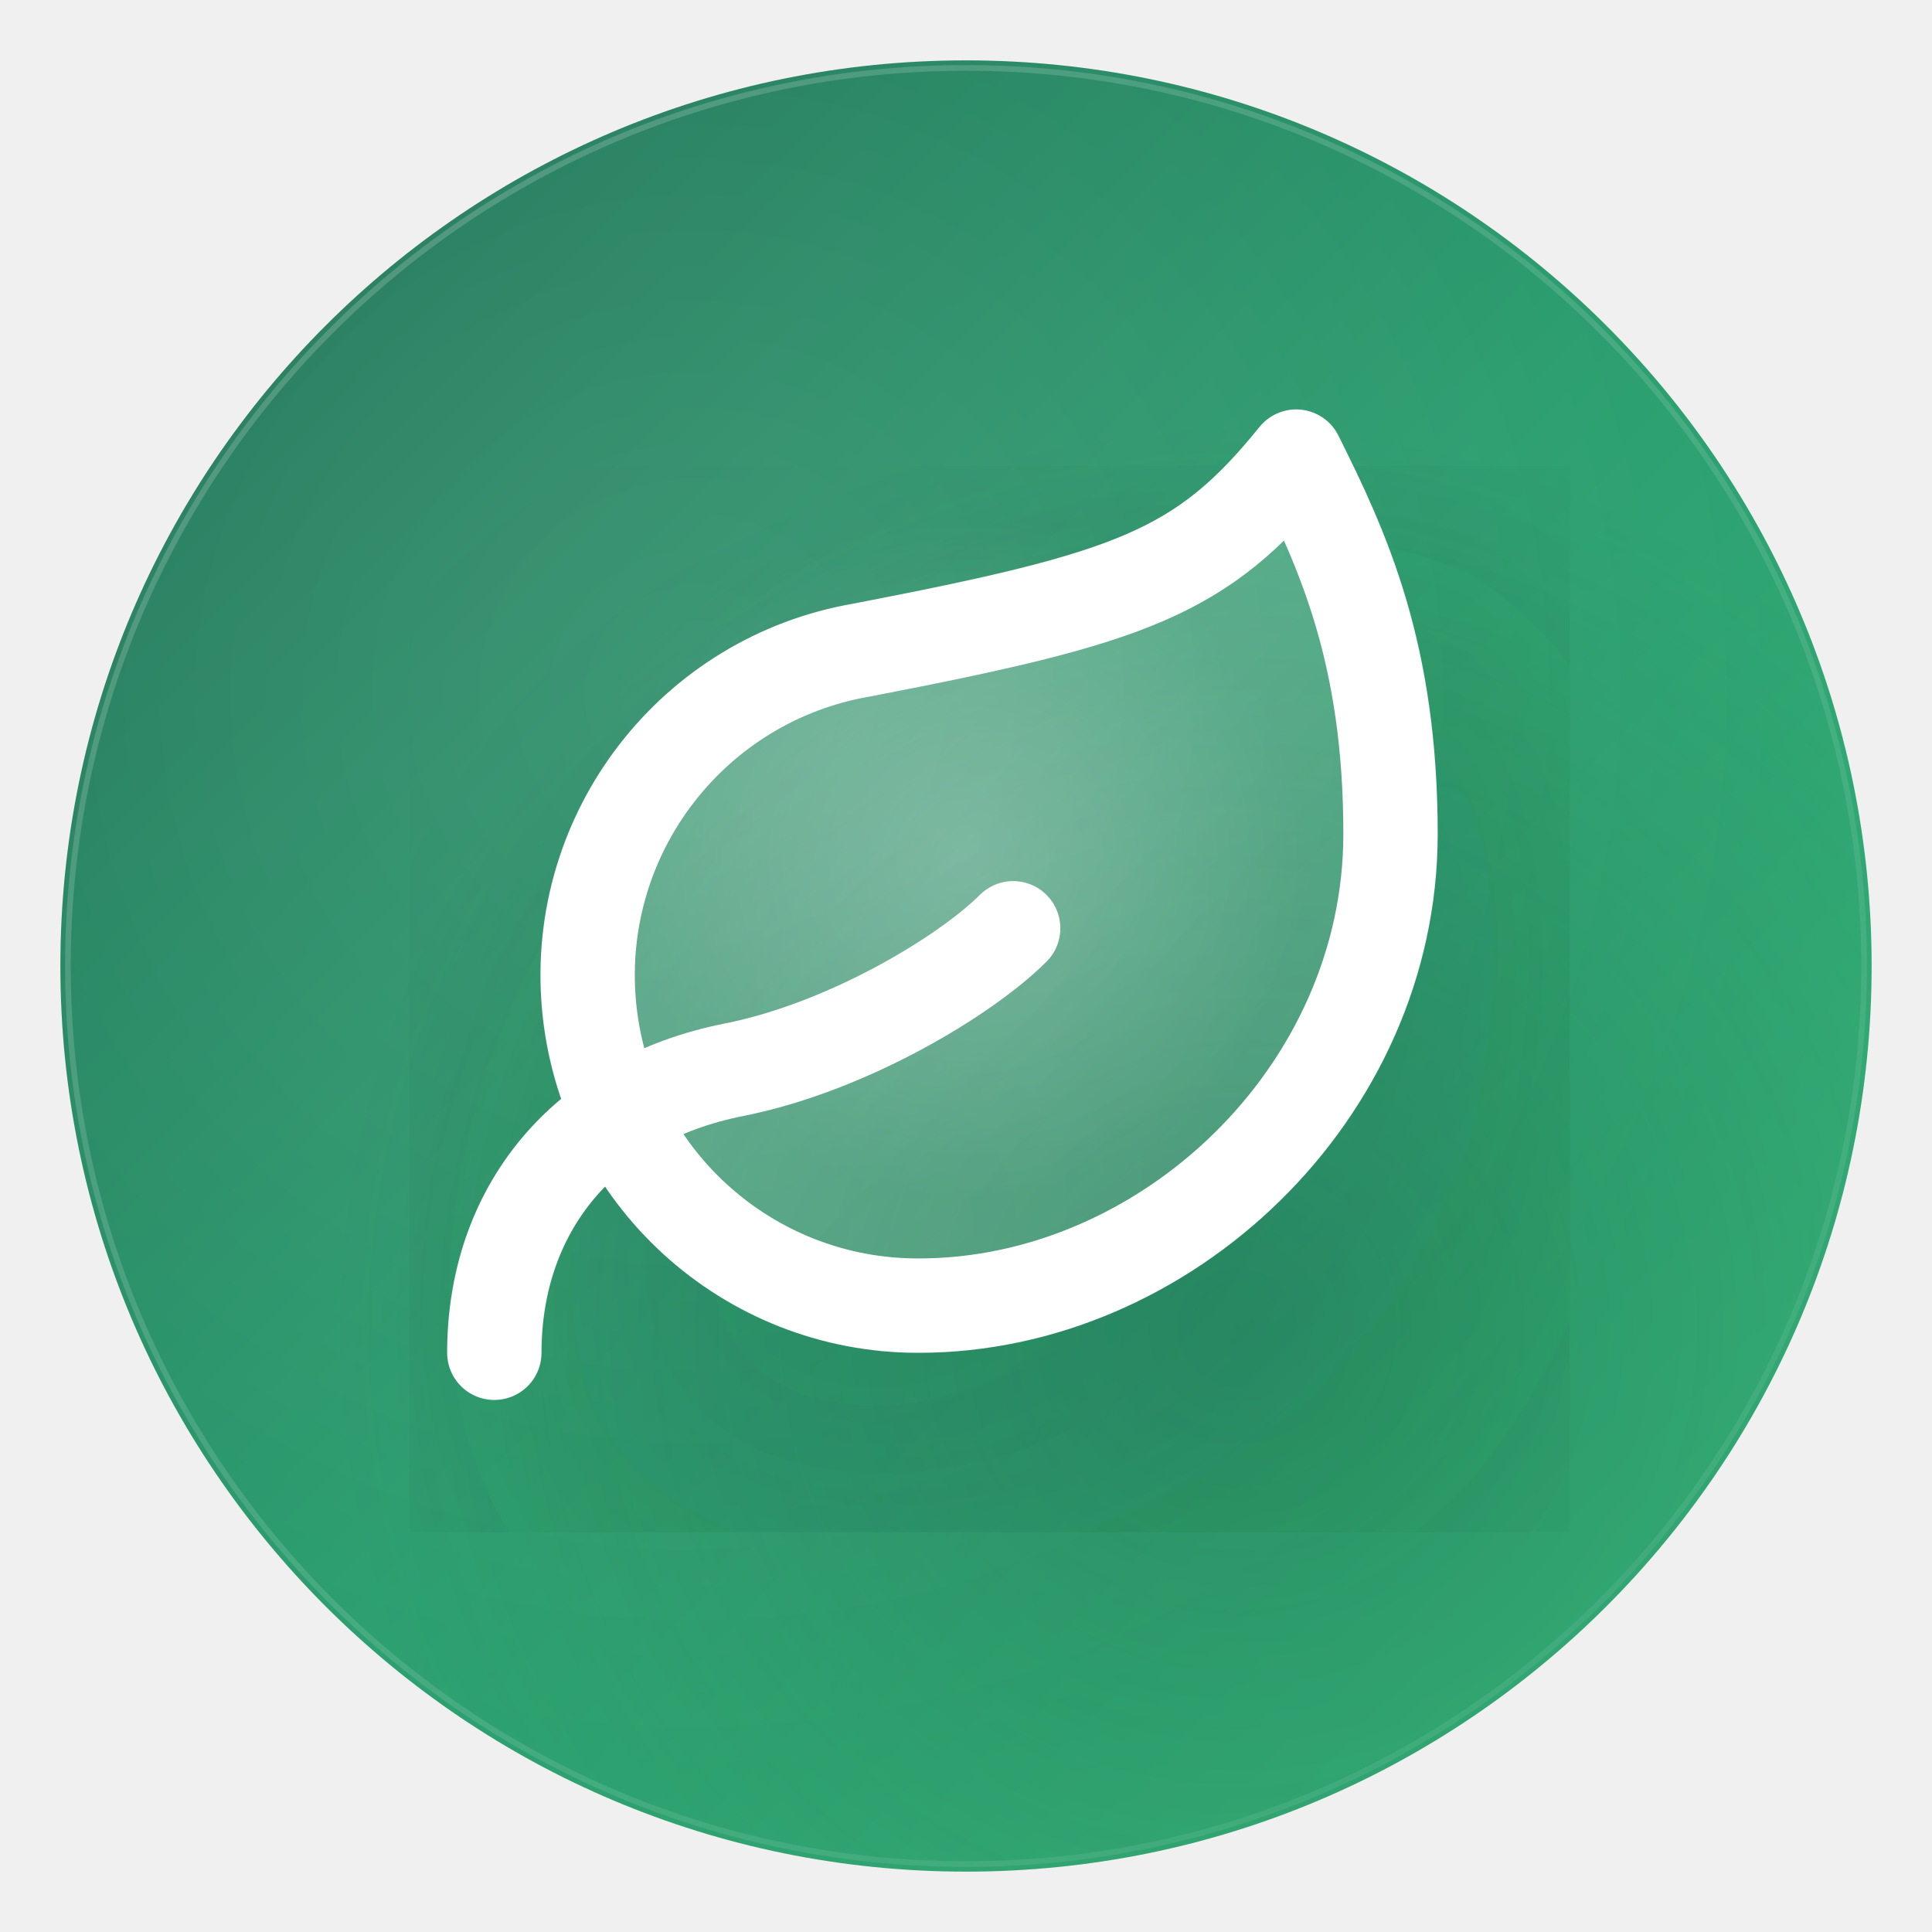
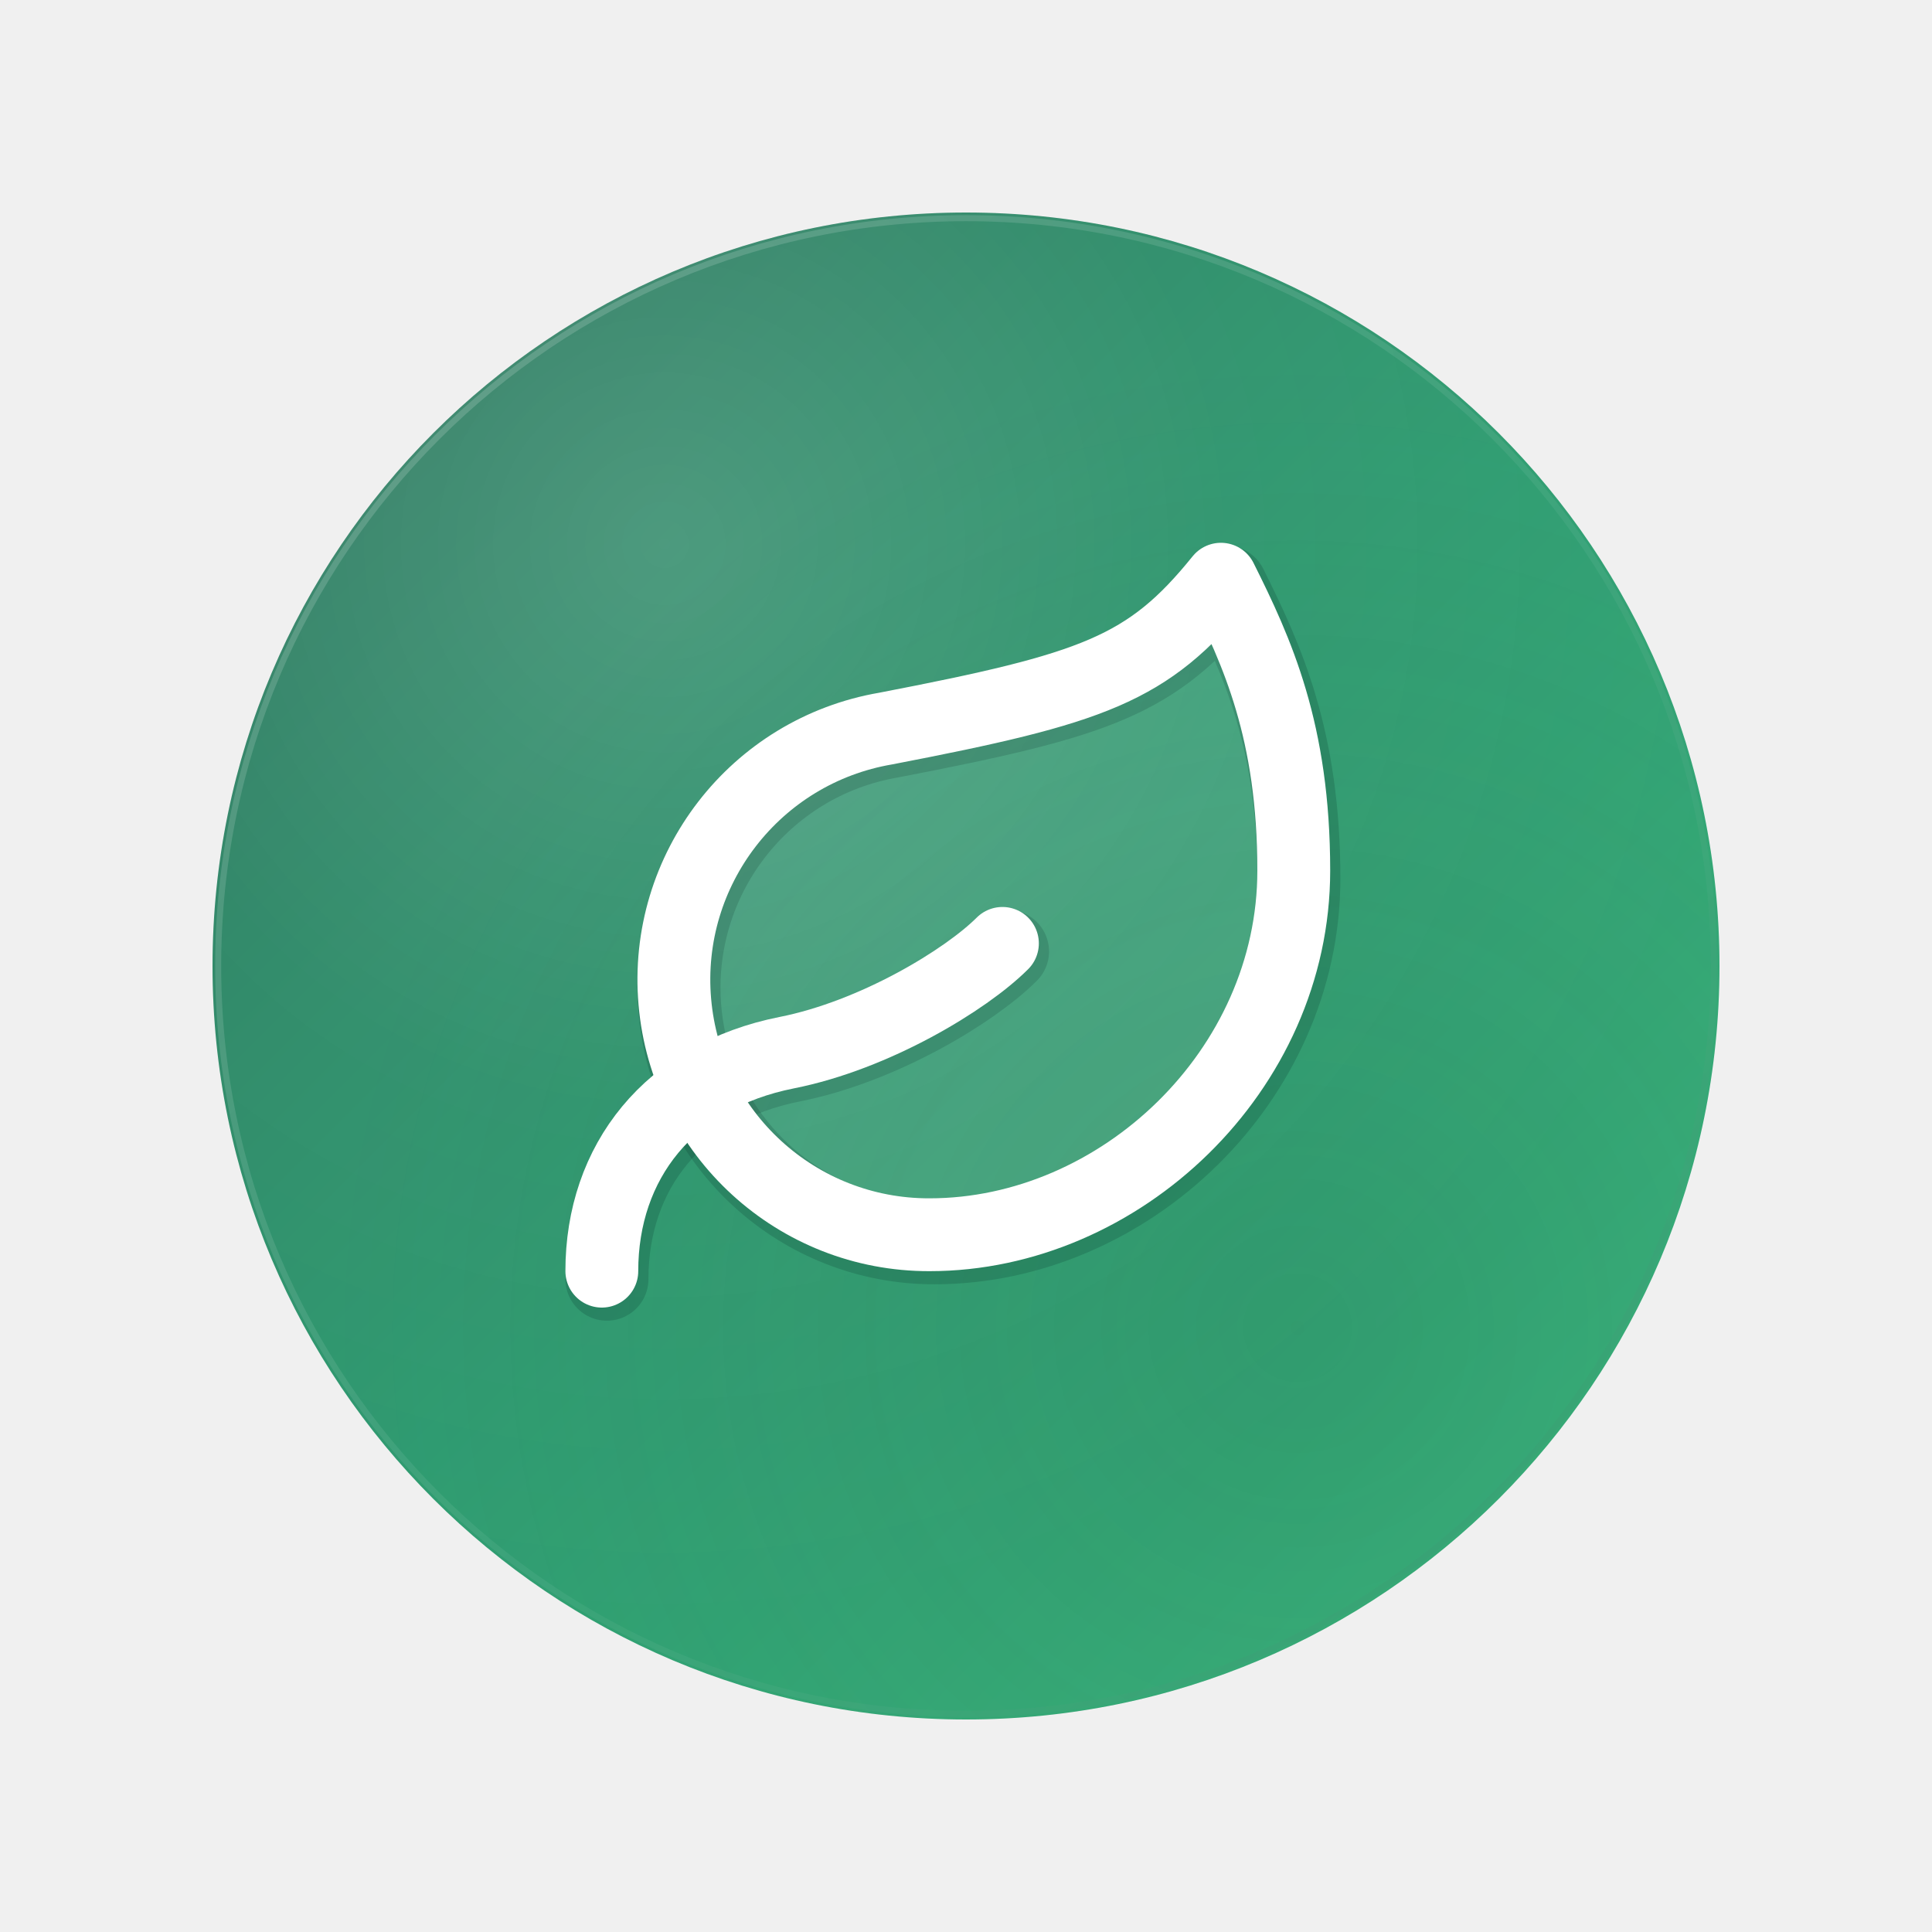
- <svg xmlns="http://www.w3.org/2000/svg" viewBox="0 0 512 512" width="512" height="512">
+ <svg xmlns="http://www.w3.org/2000/svg" viewBox="0 0 512 512" width="512" height="512" role="img" aria-label="ZenFlow">
  <defs>
-     <linearGradient id="bgGrad" x1="0%" y1="0%" x2="100%" y2="100%">
-       <stop offset="0%" stop-color="#1a6b52" />
-       <stop offset="50%" stop-color="#2a9d6e" />
-       <stop offset="100%" stop-color="#3dbd80" />
+     <linearGradient id="zfIconPlate" x1="56.32" y1="56.32" x2="455.68" y2="455.68" gradientUnits="userSpaceOnUse">
+       <stop offset="0" stop-color="#286f59" />
+       <stop offset=".48" stop-color="#2e9b70" />
+       <stop offset="1" stop-color="#42c386" />
    </linearGradient>
-     <radialGradient id="bgHighlight" cx="35%" cy="35%" r="60%">
-       <stop offset="0%" stop-color="white" stop-opacity="0.12" />
-       <stop offset="100%" stop-color="white" stop-opacity="0" />
+     <radialGradient id="zfIconHighlight" cx="176.128" cy="144.179" r="287.539" gradientUnits="userSpaceOnUse">
+       <stop offset="0" stop-color="#fff" stop-opacity=".16" />
+       <stop offset=".52" stop-color="#fff" stop-opacity=".04" />
+       <stop offset="1" stop-color="#fff" stop-opacity="0" />
    </radialGradient>
-     <radialGradient id="bgShadow" cx="65%" cy="70%" r="50%">
-       <stop offset="0%" stop-color="#0a3d2e" stop-opacity="0.25" />
-       <stop offset="100%" stop-color="#0a3d2e" stop-opacity="0" />
+     <radialGradient id="zfIconVignette" cx="343.859" cy="351.846" r="255.59" gradientUnits="userSpaceOnUse">
+       <stop offset="0" stop-color="#083227" stop-opacity=".16" />
+       <stop offset="1" stop-color="#083227" stop-opacity="0" />
    </radialGradient>
-     <radialGradient id="leafGlow" cx="50%" cy="45%" r="35%">
-       <stop offset="0%" stop-color="white" stop-opacity="0.2" />
-       <stop offset="100%" stop-color="white" stop-opacity="0" />
+     <linearGradient id="zfIconRim" x1="56.32" y1="56.32" x2="455.68" y2="455.68" gradientUnits="userSpaceOnUse">
+       <stop offset="0" stop-color="#fff" stop-opacity=".2" />
+       <stop offset=".55" stop-color="#fff" stop-opacity=".055" />
+       <stop offset="1" stop-color="#001f18" stop-opacity=".08" />
+     </linearGradient>
+     <radialGradient id="zfIconLeafFill" cx="240.026" cy="228.045" r="151.757" gradientUnits="userSpaceOnUse">
+       <stop offset="0" stop-color="#fff" stop-opacity=".18" />
+       <stop offset="1" stop-color="#fff" stop-opacity=".05" />
    </radialGradient>
-     <linearGradient id="leafFill" x1="0%" y1="0%" x2="100%" y2="100%">
-       <stop offset="0%" stop-color="white" stop-opacity="0.25" />
-       <stop offset="100%" stop-color="white" stop-opacity="0.08" />
-     </linearGradient>
-     <linearGradient id="borderGrad" x1="0%" y1="0%" x2="100%" y2="100%">
-       <stop offset="0%" stop-color="white" stop-opacity="0.2" />
-       <stop offset="100%" stop-color="white" stop-opacity="0.05" />
-     </linearGradient>
-     <filter id="leafShadow" x="-20%" y="-20%" width="140%" height="140%">
-       <feGaussianBlur in="SourceAlpha" stdDeviation="8" result="blur" />
-       <feFlood flood-color="#0a3d2e" flood-opacity="0.3" result="color" />
-       <feComposite in="color" in2="blur" operator="in" result="shadow" />
-       <feOffset dx="2" dy="4" result="offsetShadow" />
-       <feMerge>
-         <feMergeNode in="offsetShadow" />
-         <feMergeNode in="SourceGraphic" />
-       </feMerge>
-     </filter>
  </defs>
-   <circle cx="256" cy="256" r="240" fill="url(#bgGrad)" />
-   <circle cx="256" cy="256" r="240" fill="url(#bgHighlight)" />
-   <circle cx="256" cy="256" r="240" fill="url(#bgShadow)" />
-   <circle cx="256" cy="256" r="238" fill="none" stroke="url(#borderGrad)" stroke-width="1.5" />
-   <ellipse cx="256" cy="240" rx="130" ry="130" fill="url(#leafGlow)" />
-   <g transform="translate(106, 96) scale(12.5)" filter="url(#leafShadow)">
-     <path d="M11 20A7 7 0 0 1 9.8 6.1C15.5 5 17 4.48 19 2c1 2 2 4.18 2 8 0 5.5-4.78 10-10 10Z" fill="url(#leafFill)" stroke="white" stroke-width="2" stroke-linecap="round" stroke-linejoin="round" />
-     <path d="M2 21c0-3 1.85-5.36 5.08-6C9.5 14.52 12 13 13 12" fill="none" stroke="white" stroke-width="2" stroke-linecap="round" stroke-linejoin="round" />
+   <circle cx="256" cy="256" r="199.68" fill="url(#zfIconPlate)" />
+   <circle cx="256" cy="256" r="199.68" fill="url(#zfIconHighlight)" />
+   <circle cx="256" cy="256" r="199.68" fill="url(#zfIconVignette)" />
+   <circle cx="256" cy="256" r="198.18" fill="none" stroke="url(#zfIconRim)" stroke-width="1.597" />
+   <g transform="translate(140.186 134.195) scale(9.6512)" fill="none" stroke-linecap="round" stroke-linejoin="round">
+     <path d="M11 20A7 7 0 0 1 9.8 6.1C15.5 5 17 4.48 19 2c1 2 2 4.18 2 8 0 5.5-4.78 10-10 10Z" fill="url(#zfIconLeafFill)" stroke="#052c22" stroke-opacity=".18" stroke-width="2.28" transform="translate(.14 .22)" />
+     <path d="M2 21c0-3 1.85-5.36 5.08-6C9.5 14.52 12 13 13 12" stroke="#052c22" stroke-opacity=".18" stroke-width="2.28" transform="translate(.14 .22)" />
+     <path d="M11 20A7 7 0 0 1 9.8 6.1C15.5 5 17 4.48 19 2c1 2 2 4.18 2 8 0 5.5-4.78 10-10 10Z" fill="url(#zfIconLeafFill)" stroke="#fff" stroke-width="2" />
+     <path d="M2 21c0-3 1.85-5.36 5.08-6C9.5 14.52 12 13 13 12" stroke="#fff" stroke-width="2" />
  </g>
-   <circle cx="340" cy="140" r="3" fill="white" opacity="0.4" />
-   <circle cx="345" cy="135" r="1.5" fill="white" opacity="0.6" />
</svg>
